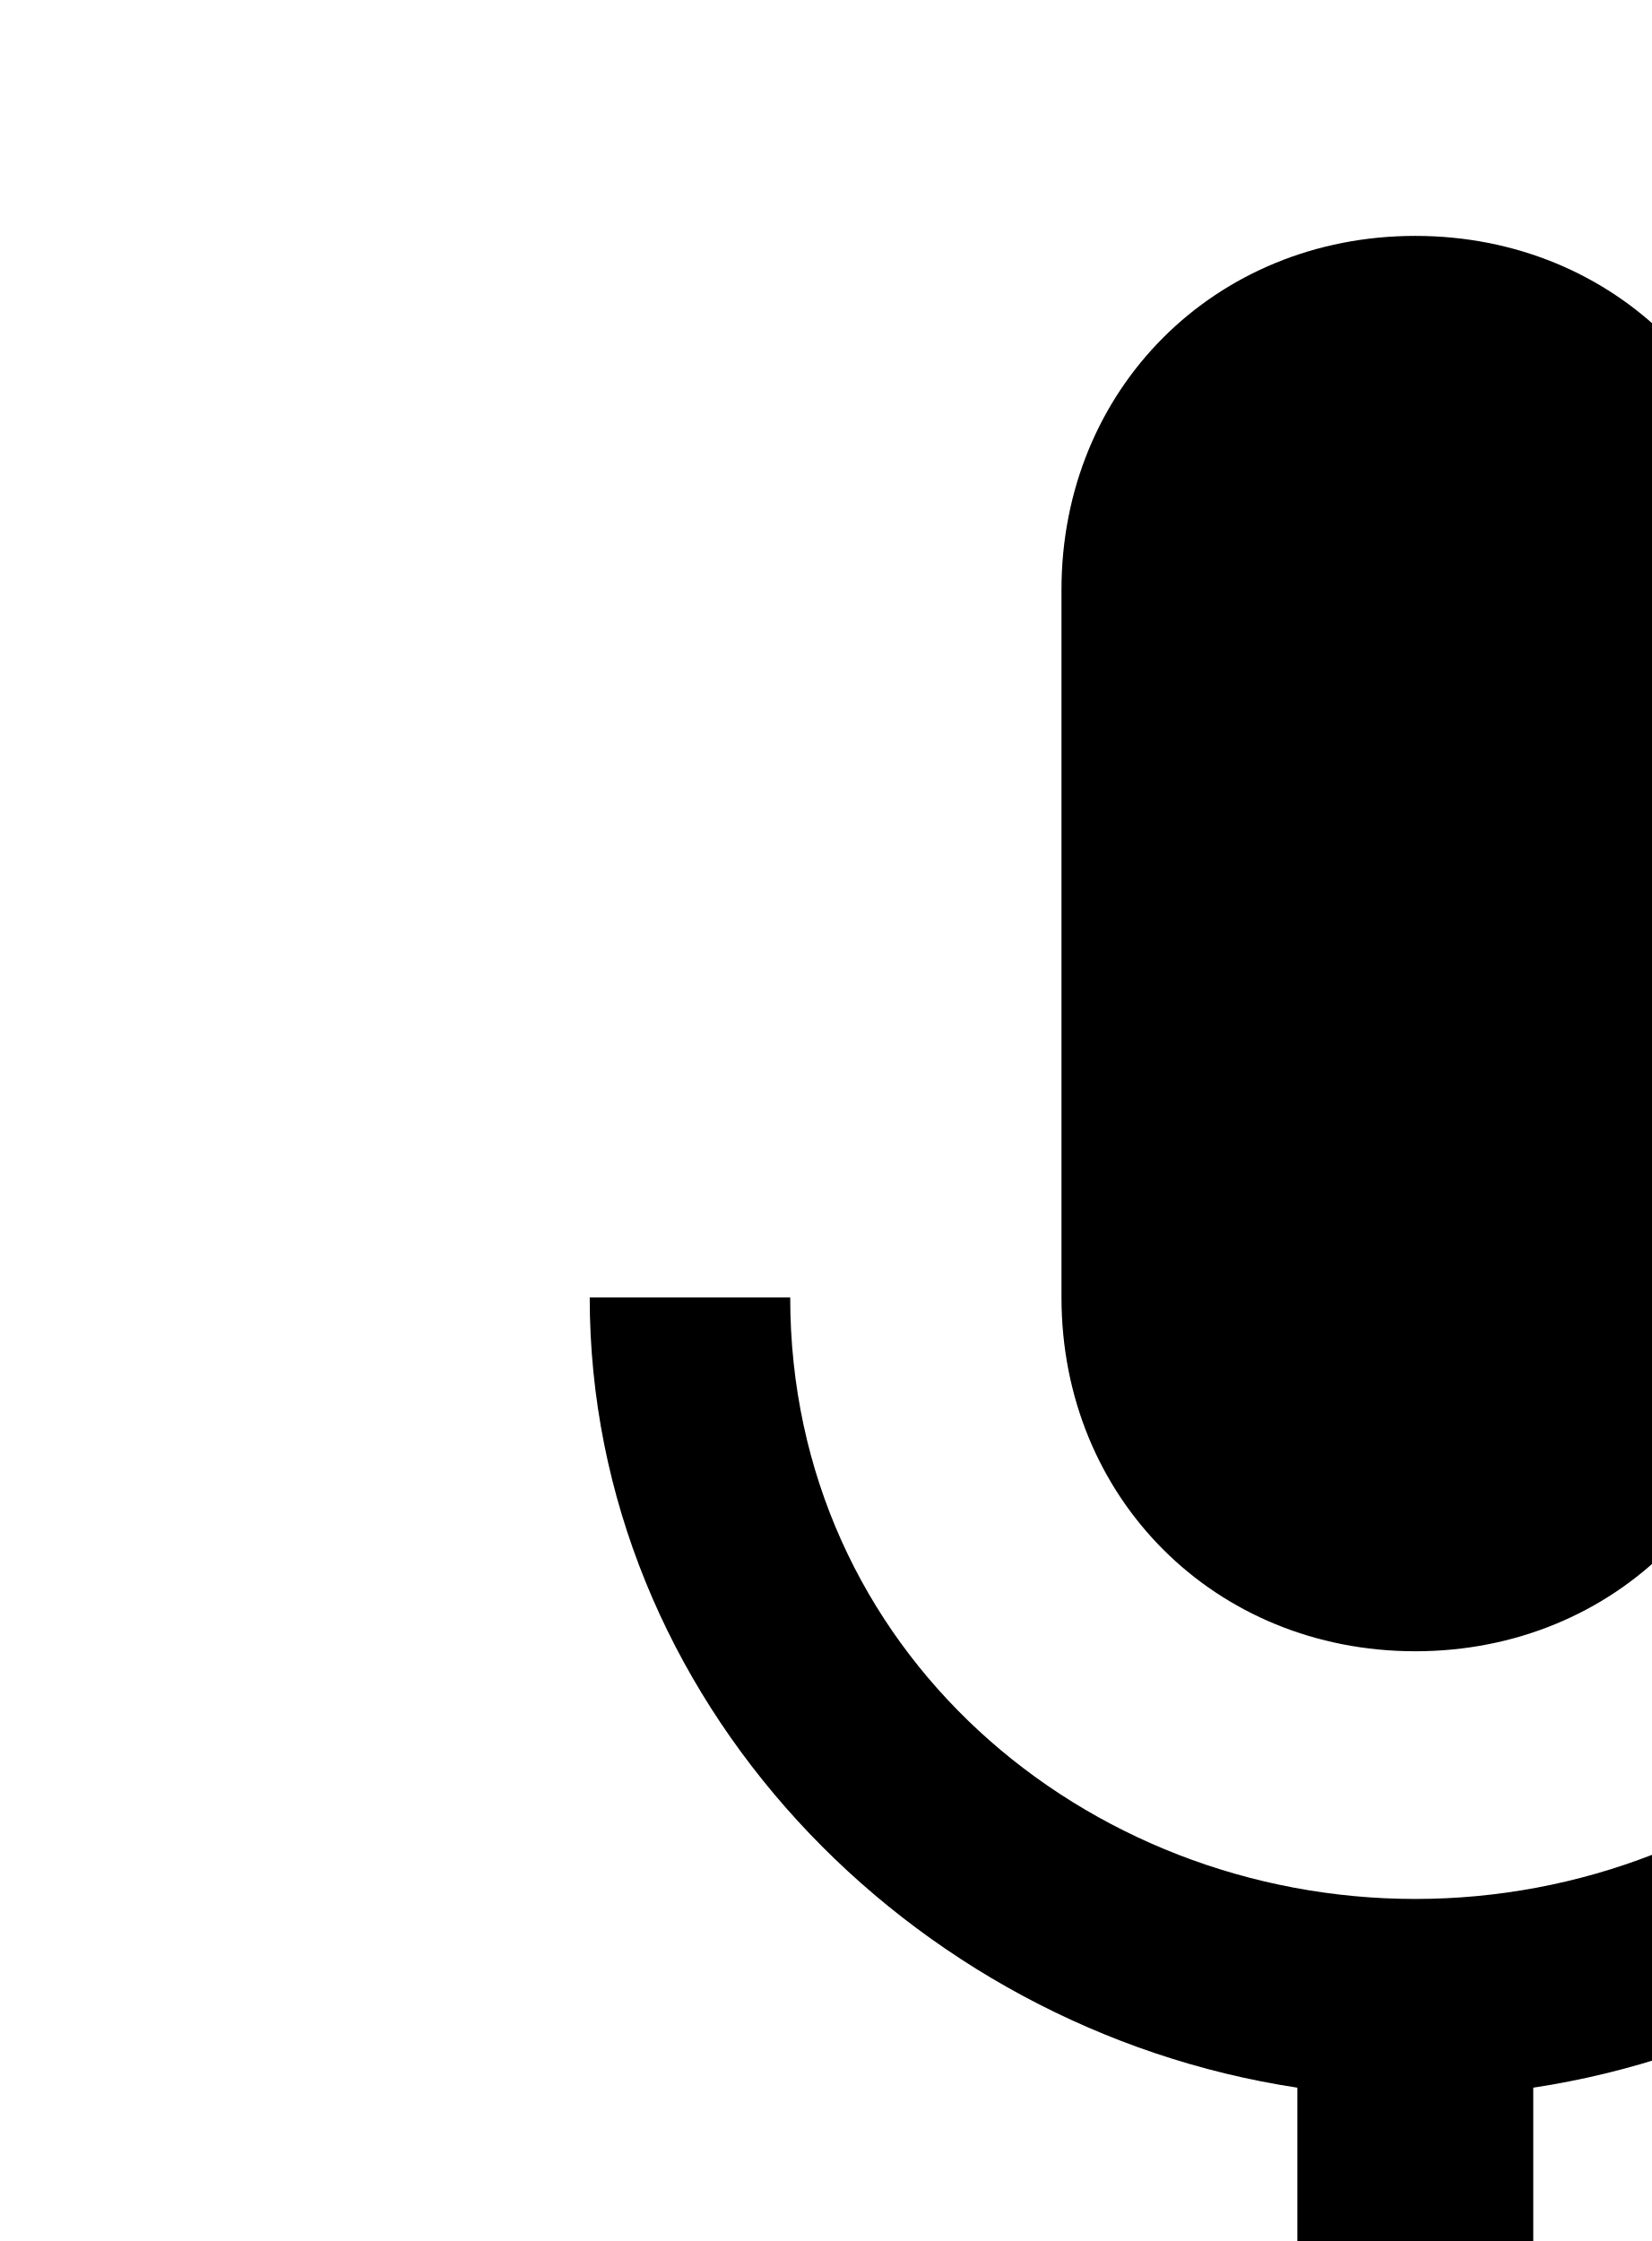
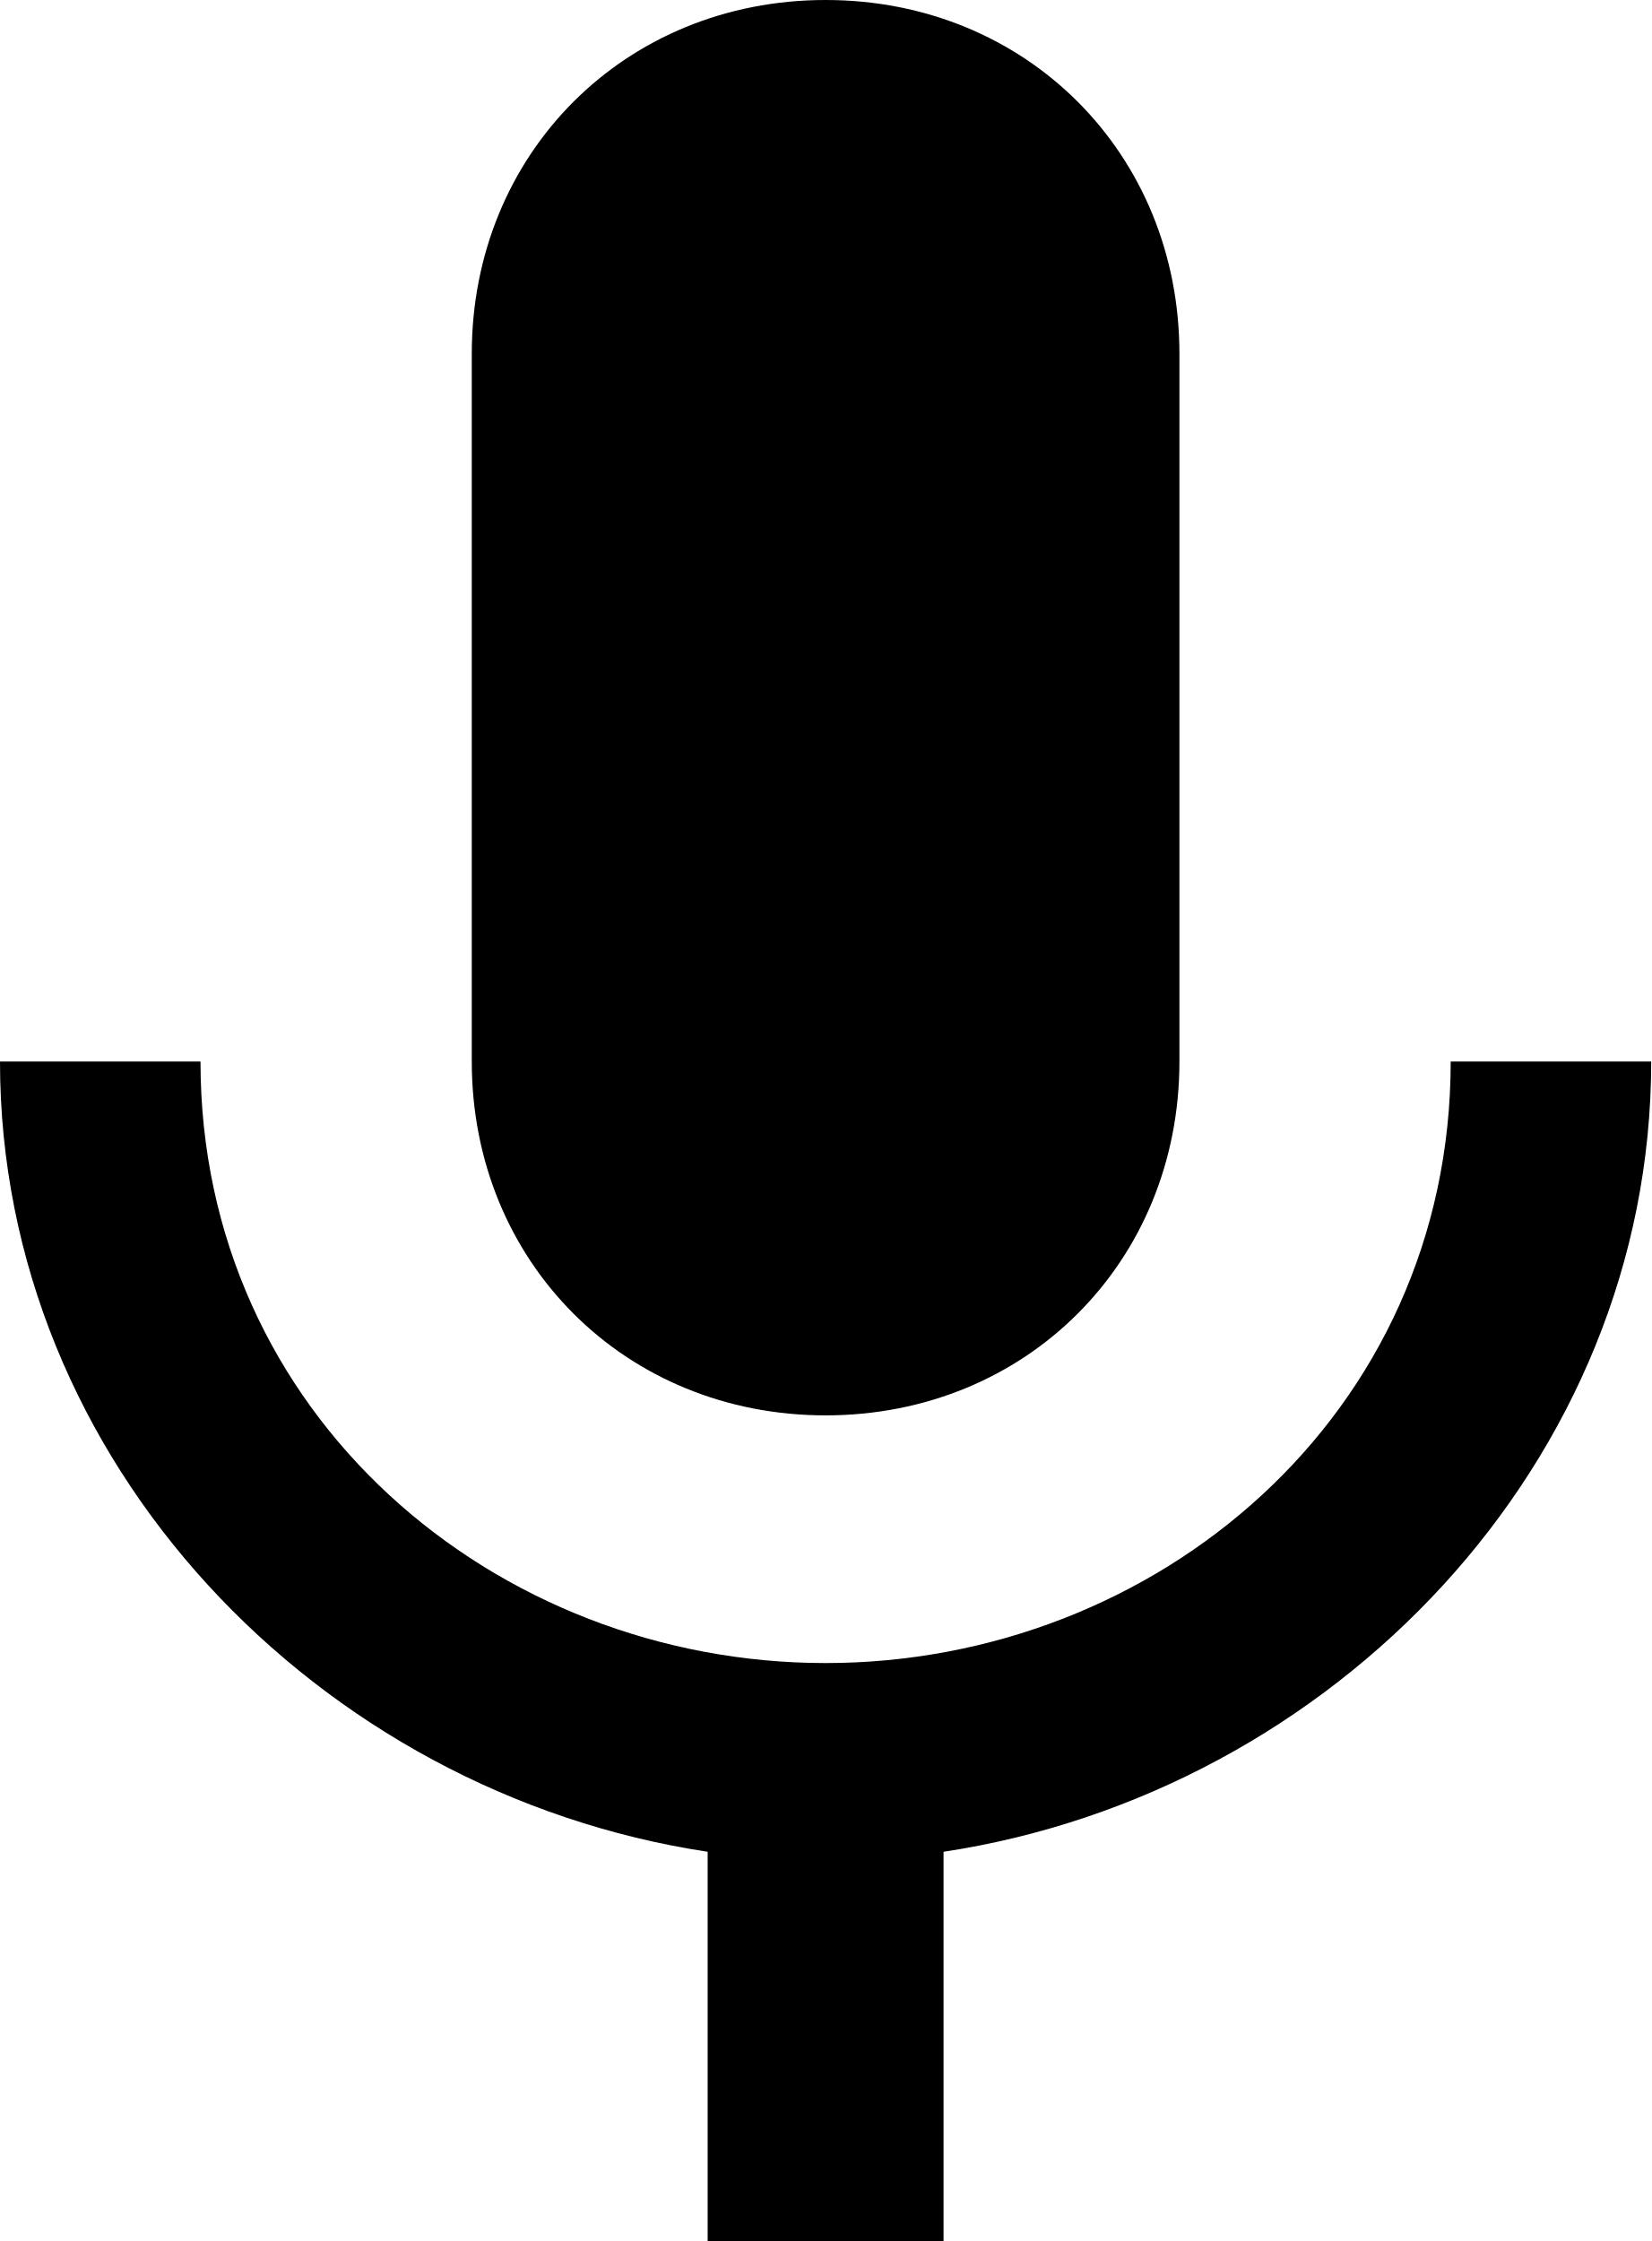
- <svg>
+ <svg xmlns="http://www.w3.org/2000/svg" version="1.1" id="Layer_1" x="0px" y="0px" width="14px" height="19px" viewBox="5 2 14 19" enable-background="new 5 2 14 19" xml:space="preserve">
  <g id="mic">
-     <path d="M12,14c1.7,0,3-1.3,3-3l0-6c0-1.7-1.3-3-3-3c-1.7,0-3,1.3-3,3v6C9,12.7,10.3,14,12,14z M17.3,11c0,3-2.5,5.1-5.3,5.1c-2.8,0-5.3-2.1-5.3-5.1H5c0,3.4,2.7,6.2,6,6.7V21h2v-3.3c3.3-0.5,6-3.3,6-6.7H17.3z" />
+     <path d="M12,14c1.7,0,3-1.3,3-3V5c0-1.7-1.3-3-3-3S9,3.3,9,5v6C9,12.7,10.3,14,12,14z M17.3,11c0,3-2.5,5.1-5.3,5.1S6.7,14,6.7,11   H5c0,3.4,2.7,6.2,6,6.7V21h2v-3.3c3.3-0.5,6-3.3,6-6.7H17.3z" />
  </g>
</svg>
